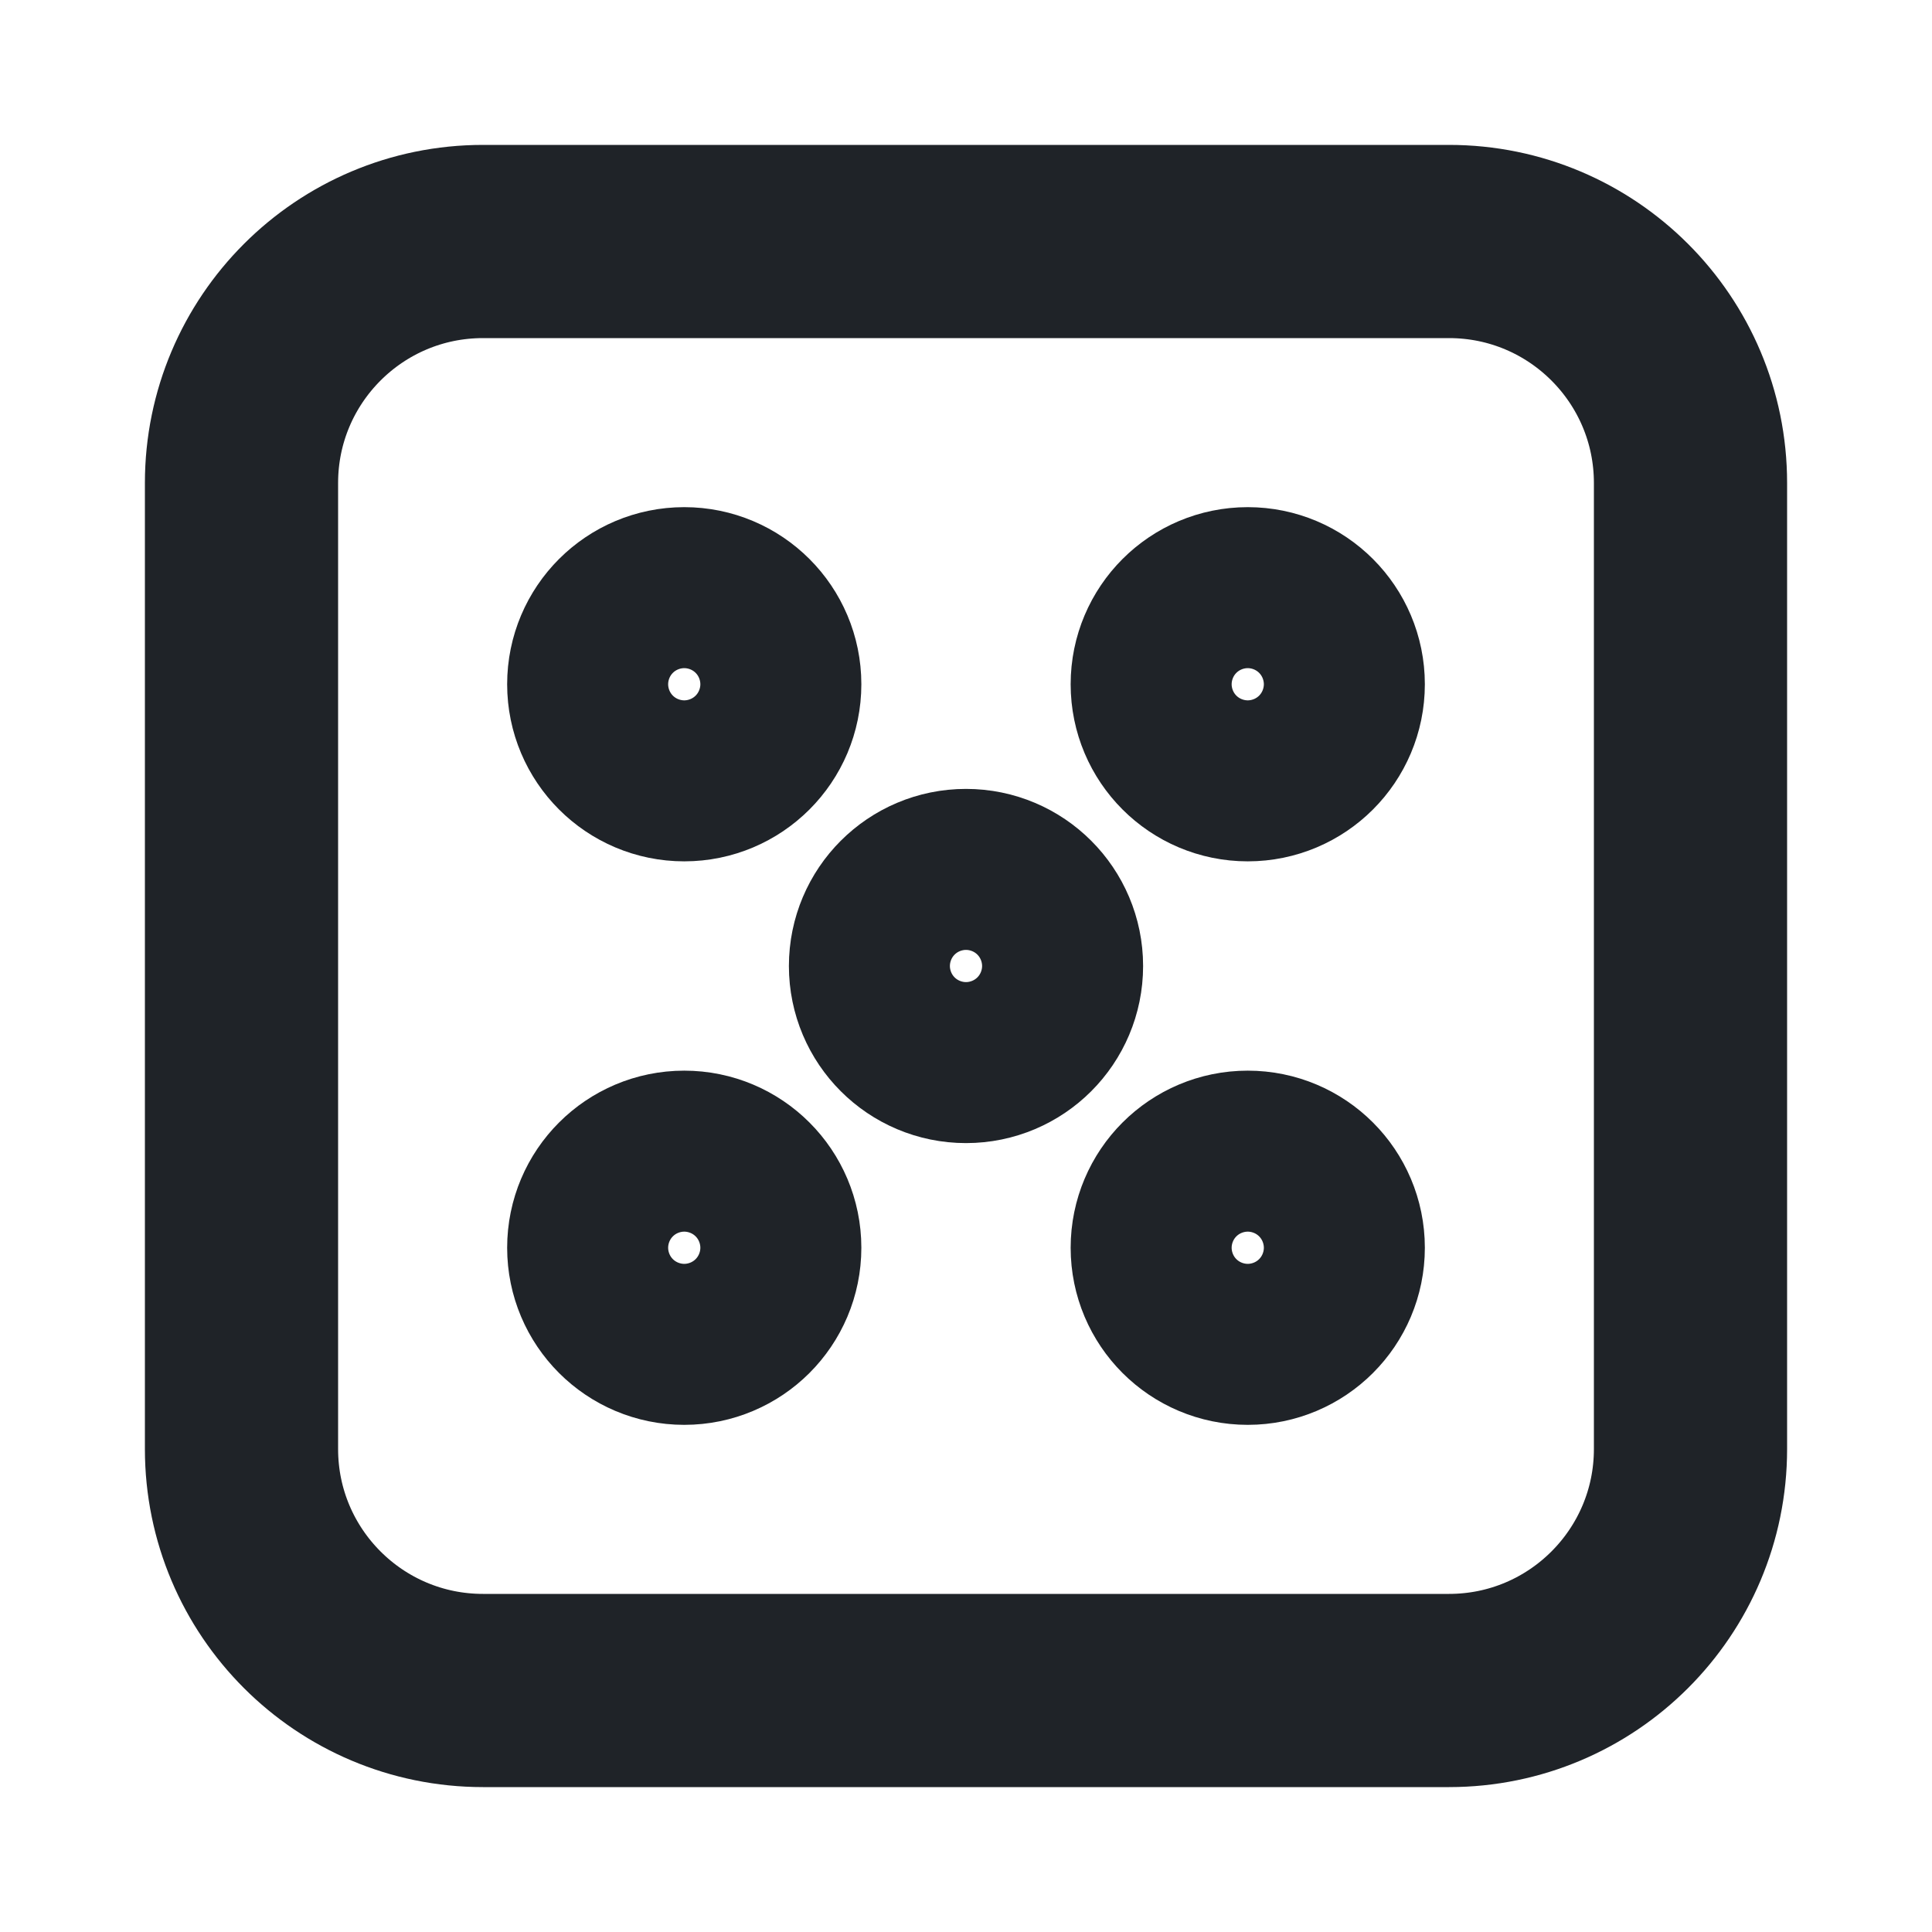
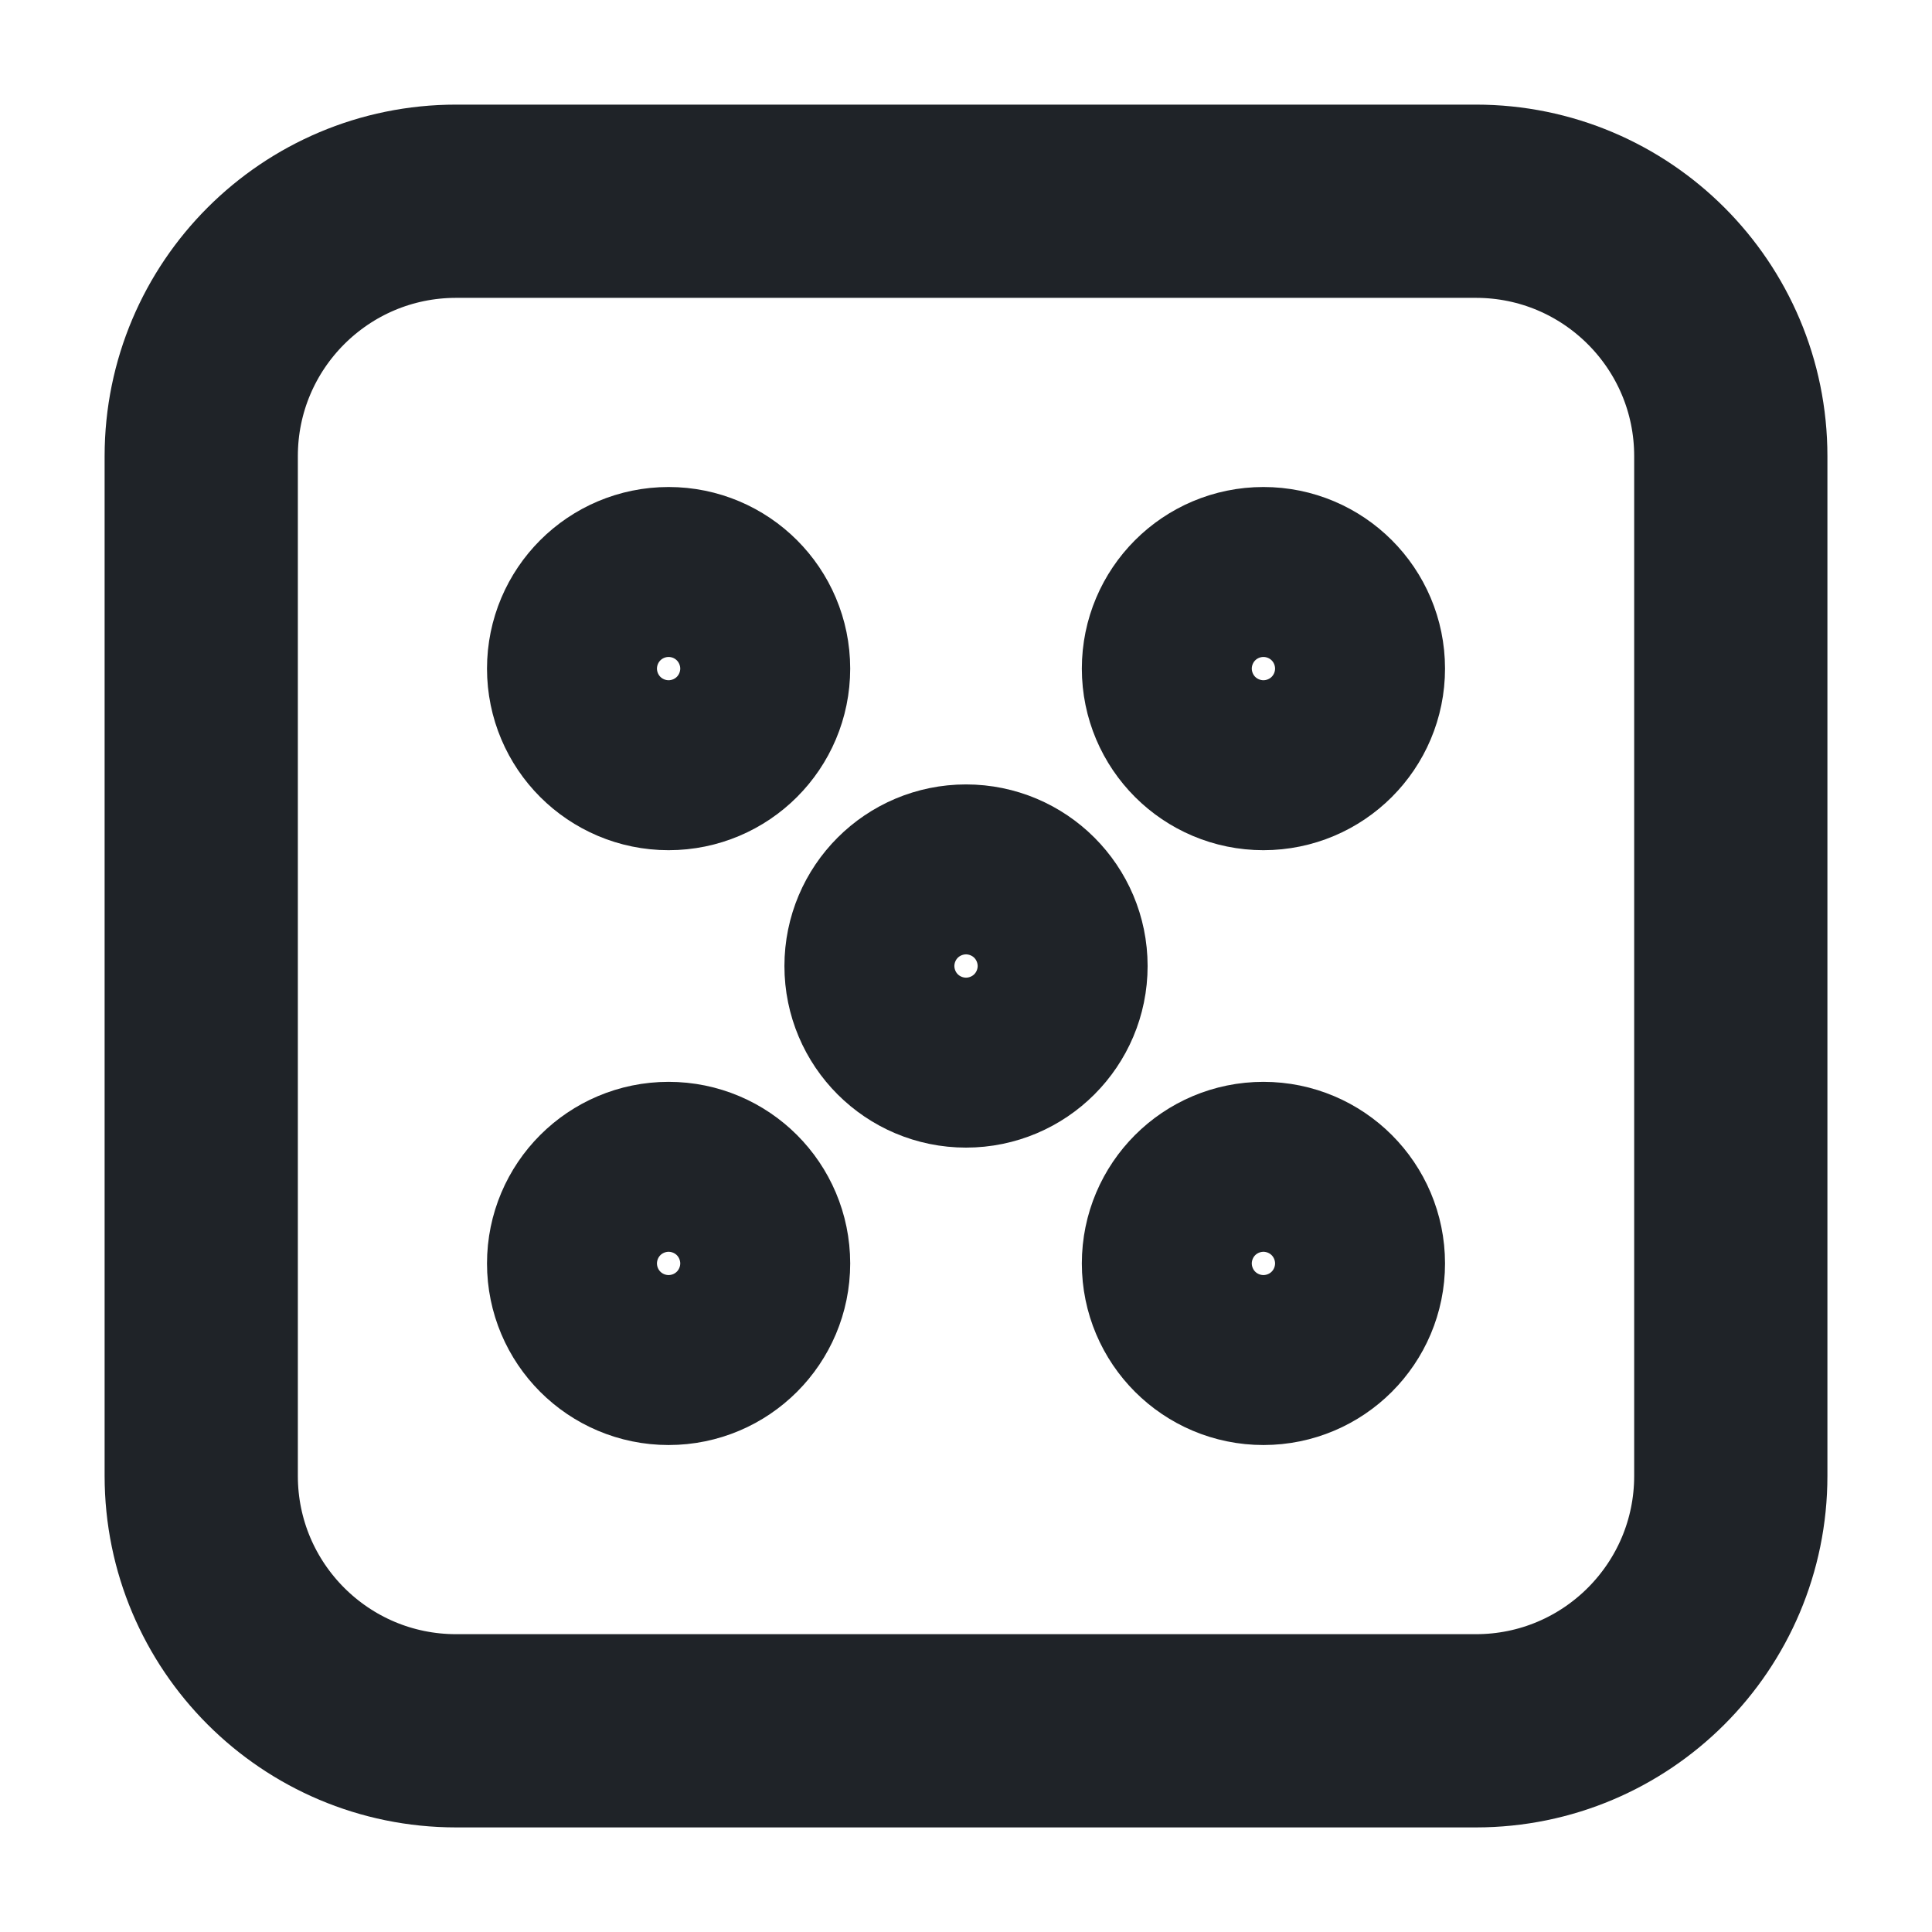
- <svg xmlns="http://www.w3.org/2000/svg" viewBox="0 0 24 24" width="28" height="28" fill="none" stroke="#1f2328" stroke-width="2.4" stroke-linecap="round" stroke-linejoin="round">
-   <rect x="3" y="3" width="18" height="18" rx="3" />
-   <circle cx="8.5" cy="8.5" r="1" />
-   <circle cx="15.5" cy="8.5" r="1" />
-   <circle cx="12" cy="12" r="1" />
-   <circle cx="8.5" cy="15.5" r="1" />
-   <circle cx="15.5" cy="15.5" r="1" />
+ <svg xmlns="http://www.w3.org/2000/svg" viewBox="0 0 24 24" width="28" height="28" fill="none" stroke="#1f2328" stroke-width="2.274" stroke-linecap="round" stroke-linejoin="round">
+   <g transform="translate(-0.667 -0.667) scale(1.0556)">
+     <rect x="3" y="3" width="18" height="18" rx="3" />
+     <circle cx="8.5" cy="8.5" r="1" />
+     <circle cx="15.5" cy="8.5" r="1" />
+     <circle cx="12" cy="12" r="1" />
+     <circle cx="8.5" cy="15.5" r="1" />
+     <circle cx="15.5" cy="15.5" r="1" />
+   </g>
</svg>
